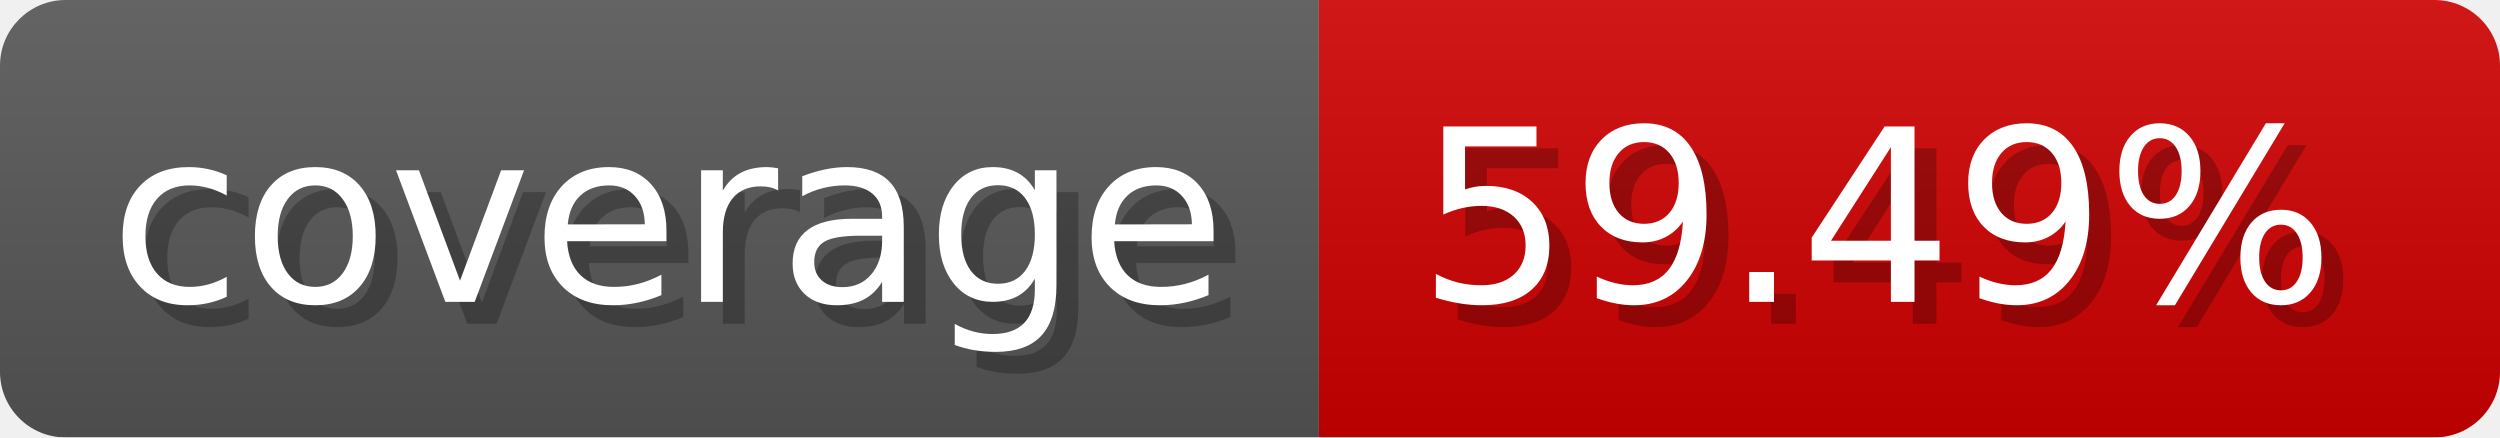
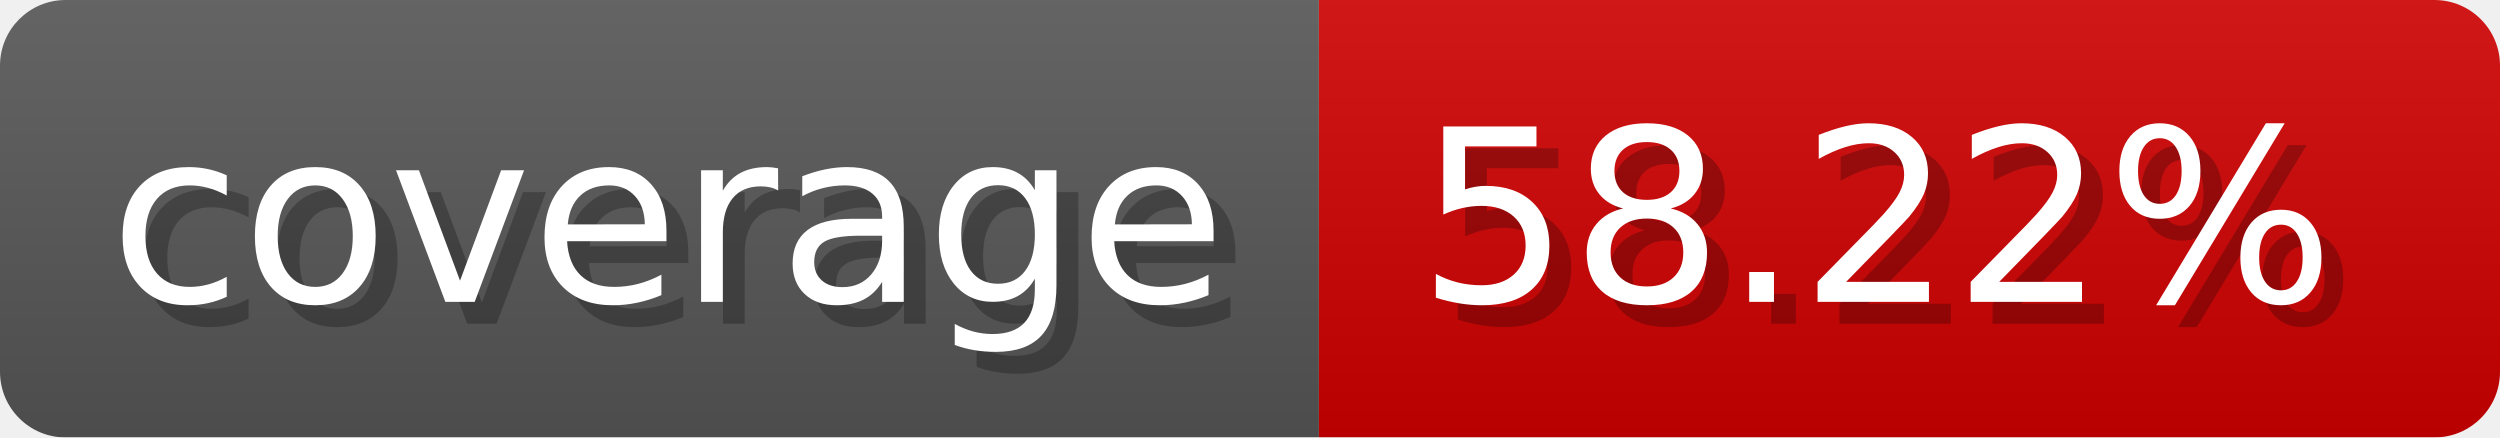
- <svg xmlns="http://www.w3.org/2000/svg" width="114.3" height="20" viewBox="0 0 1143 200" role="img" aria-label="coverage: 59.49%">
-   <linearGradient id="ZdzhN" x2="0" y2="100%">
+ <svg xmlns="http://www.w3.org/2000/svg" width="114.3" height="20" viewBox="0 0 1143 200" role="img" aria-label="coverage: 58.22%">
+   <linearGradient id="hdTIL" x2="0" y2="100%">
    <stop offset="0" stop-opacity=".1" stop-color="#EEE" />
    <stop offset="1" stop-opacity=".1" />
  </linearGradient>
-   <mask id="uwVYp">
+   <mask id="EKRgh">
    <rect width="1143" height="200" rx="30" fill="#FFF" />
  </mask>
-   <g mask="url(#uwVYp)">
+   <g mask="url(#EKRgh)">
    <rect width="603" height="200" fill="#555" />
    <rect width="540" height="200" fill="#ce0000" x="603" />
-     <rect width="1143" height="200" fill="url(#ZdzhN)" />
+     <rect width="1143" height="200" fill="url(#hdTIL)" />
  </g>
  <g aria-hidden="true" fill="#fff" text-anchor="start" font-family="Verdana,DejaVu Sans,sans-serif" font-size="110">
    <text x="60" y="148" textLength="503" fill="#000" opacity="0.25">coverage</text>
    <text x="50" y="138" textLength="503">coverage</text>
-     <text x="658" y="148" textLength="440" fill="#000" opacity="0.25">59.49%</text>
-     <text x="648" y="138" textLength="440">59.49%</text>
+     <text x="658" y="148" textLength="440" fill="#000" opacity="0.25">58.22%</text>
+     <text x="648" y="138" textLength="440">58.22%</text>
  </g>
</svg>
